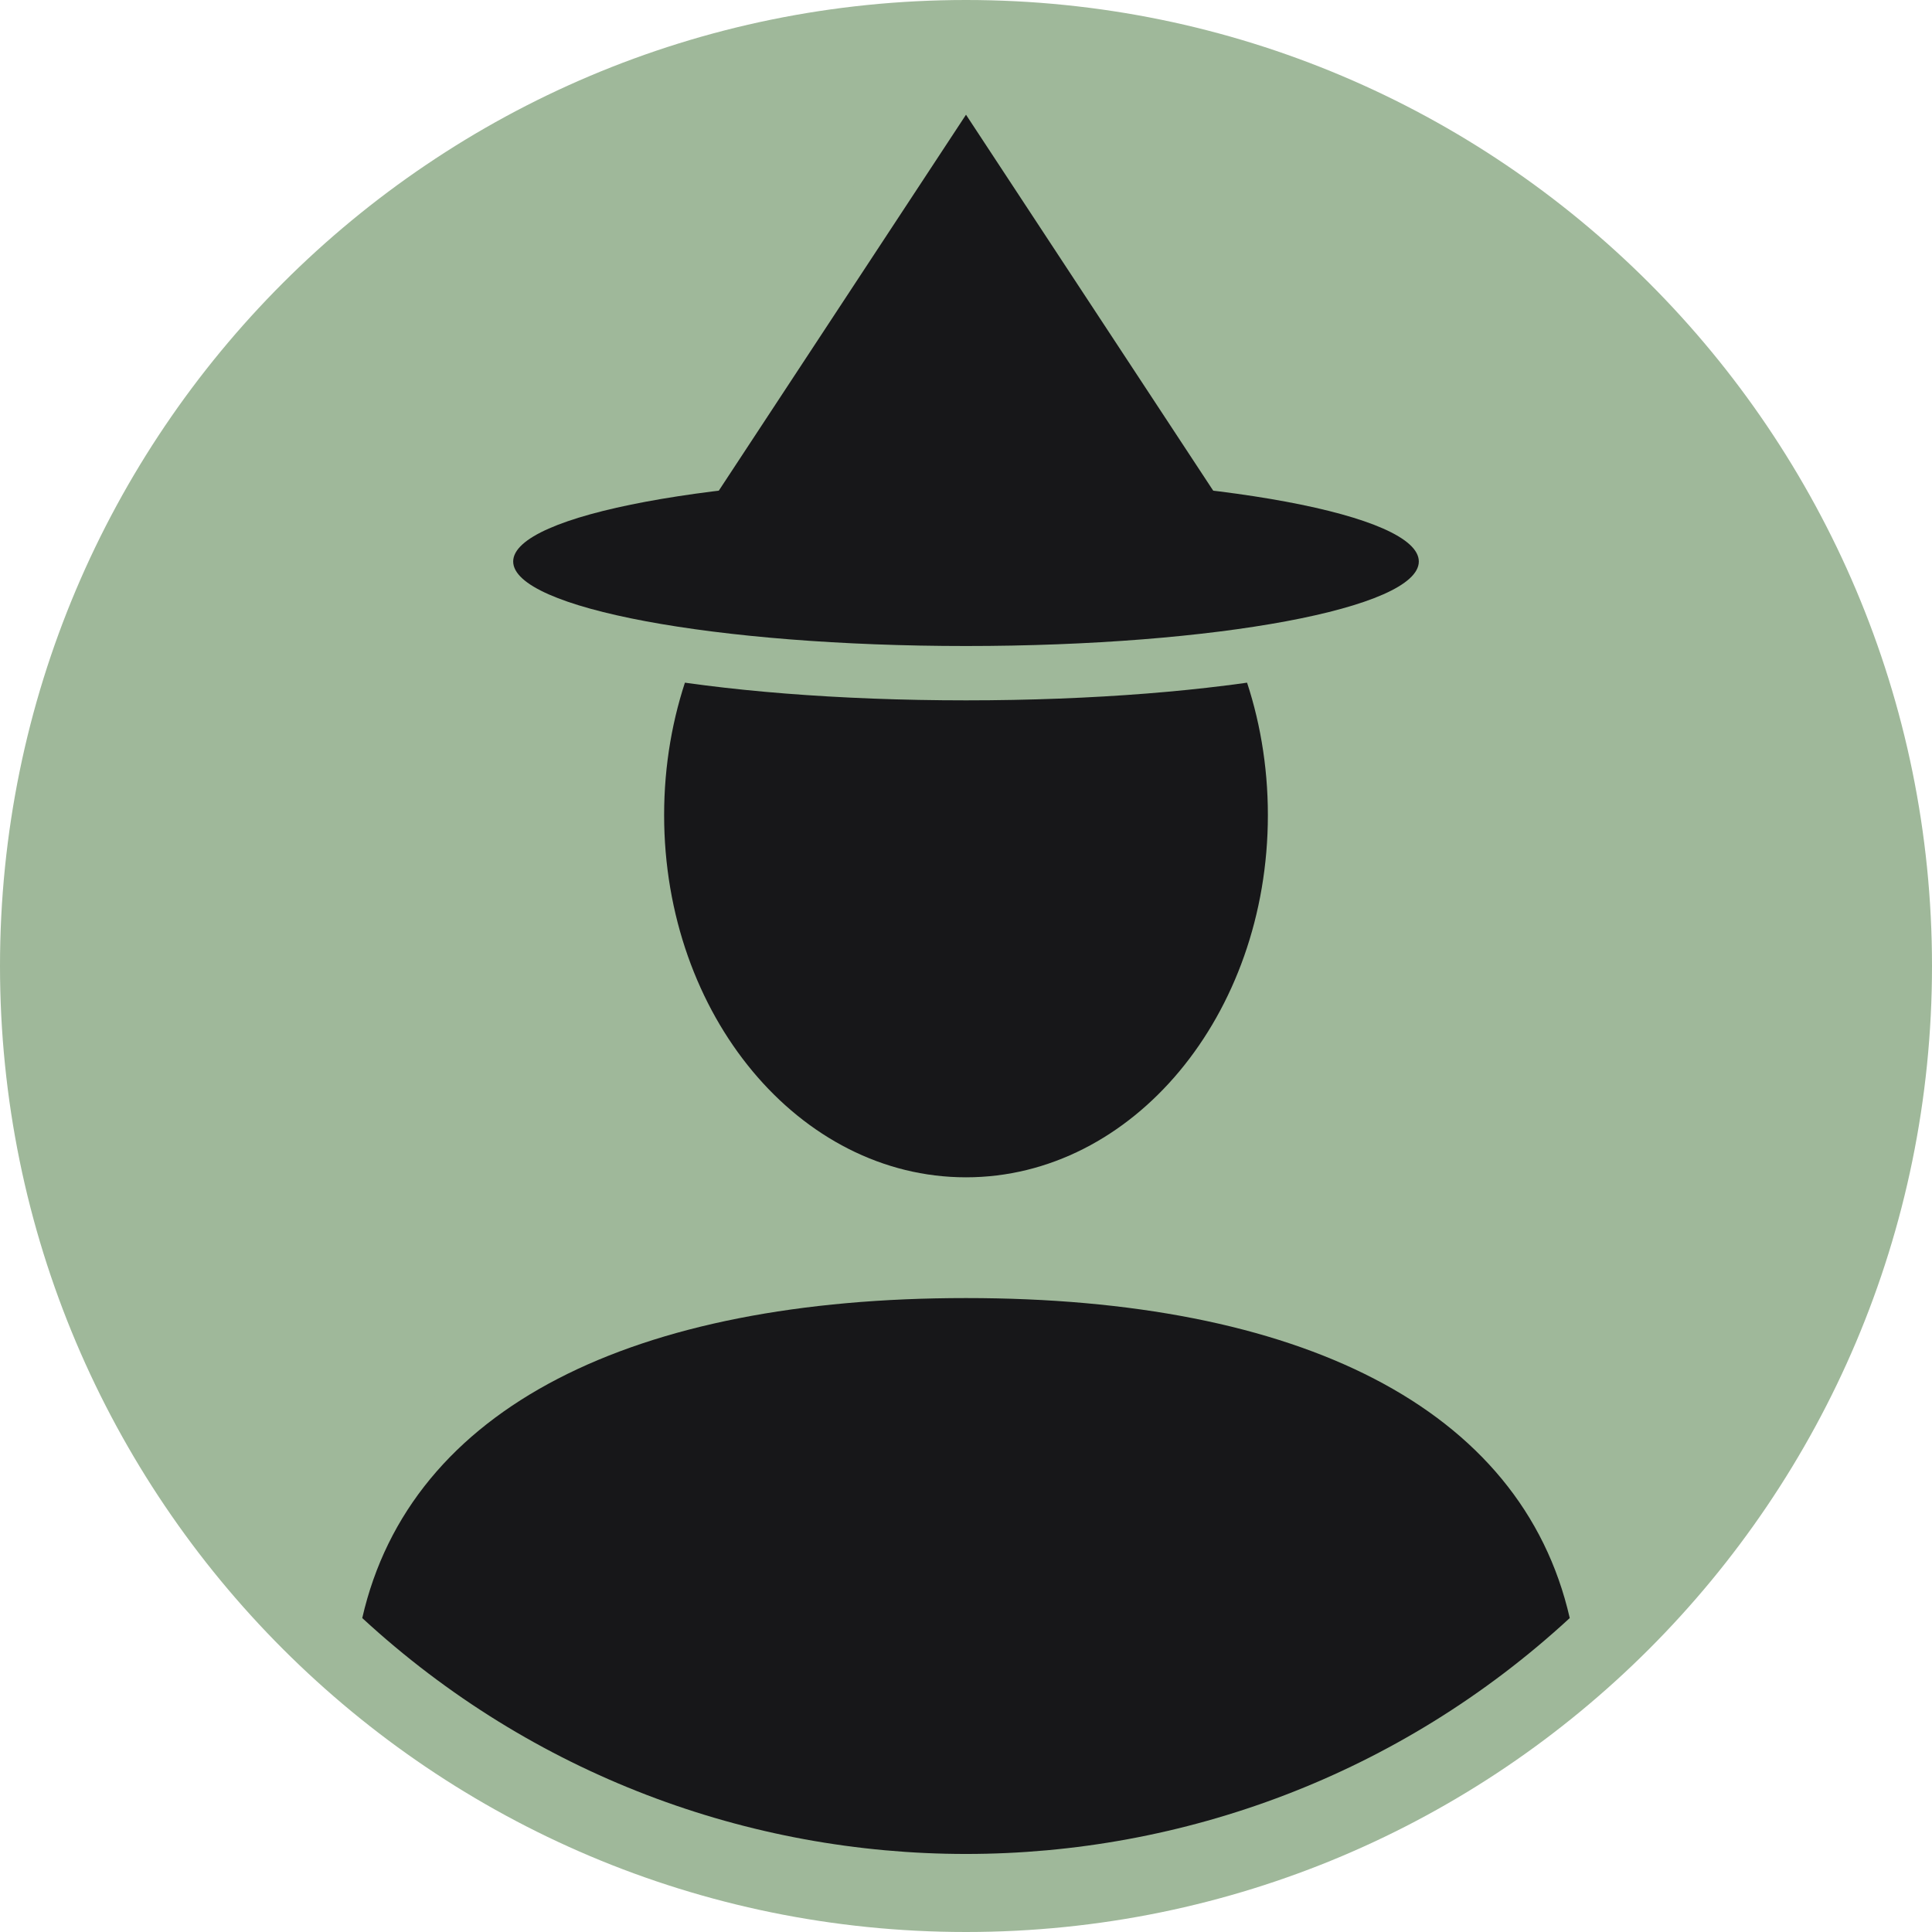
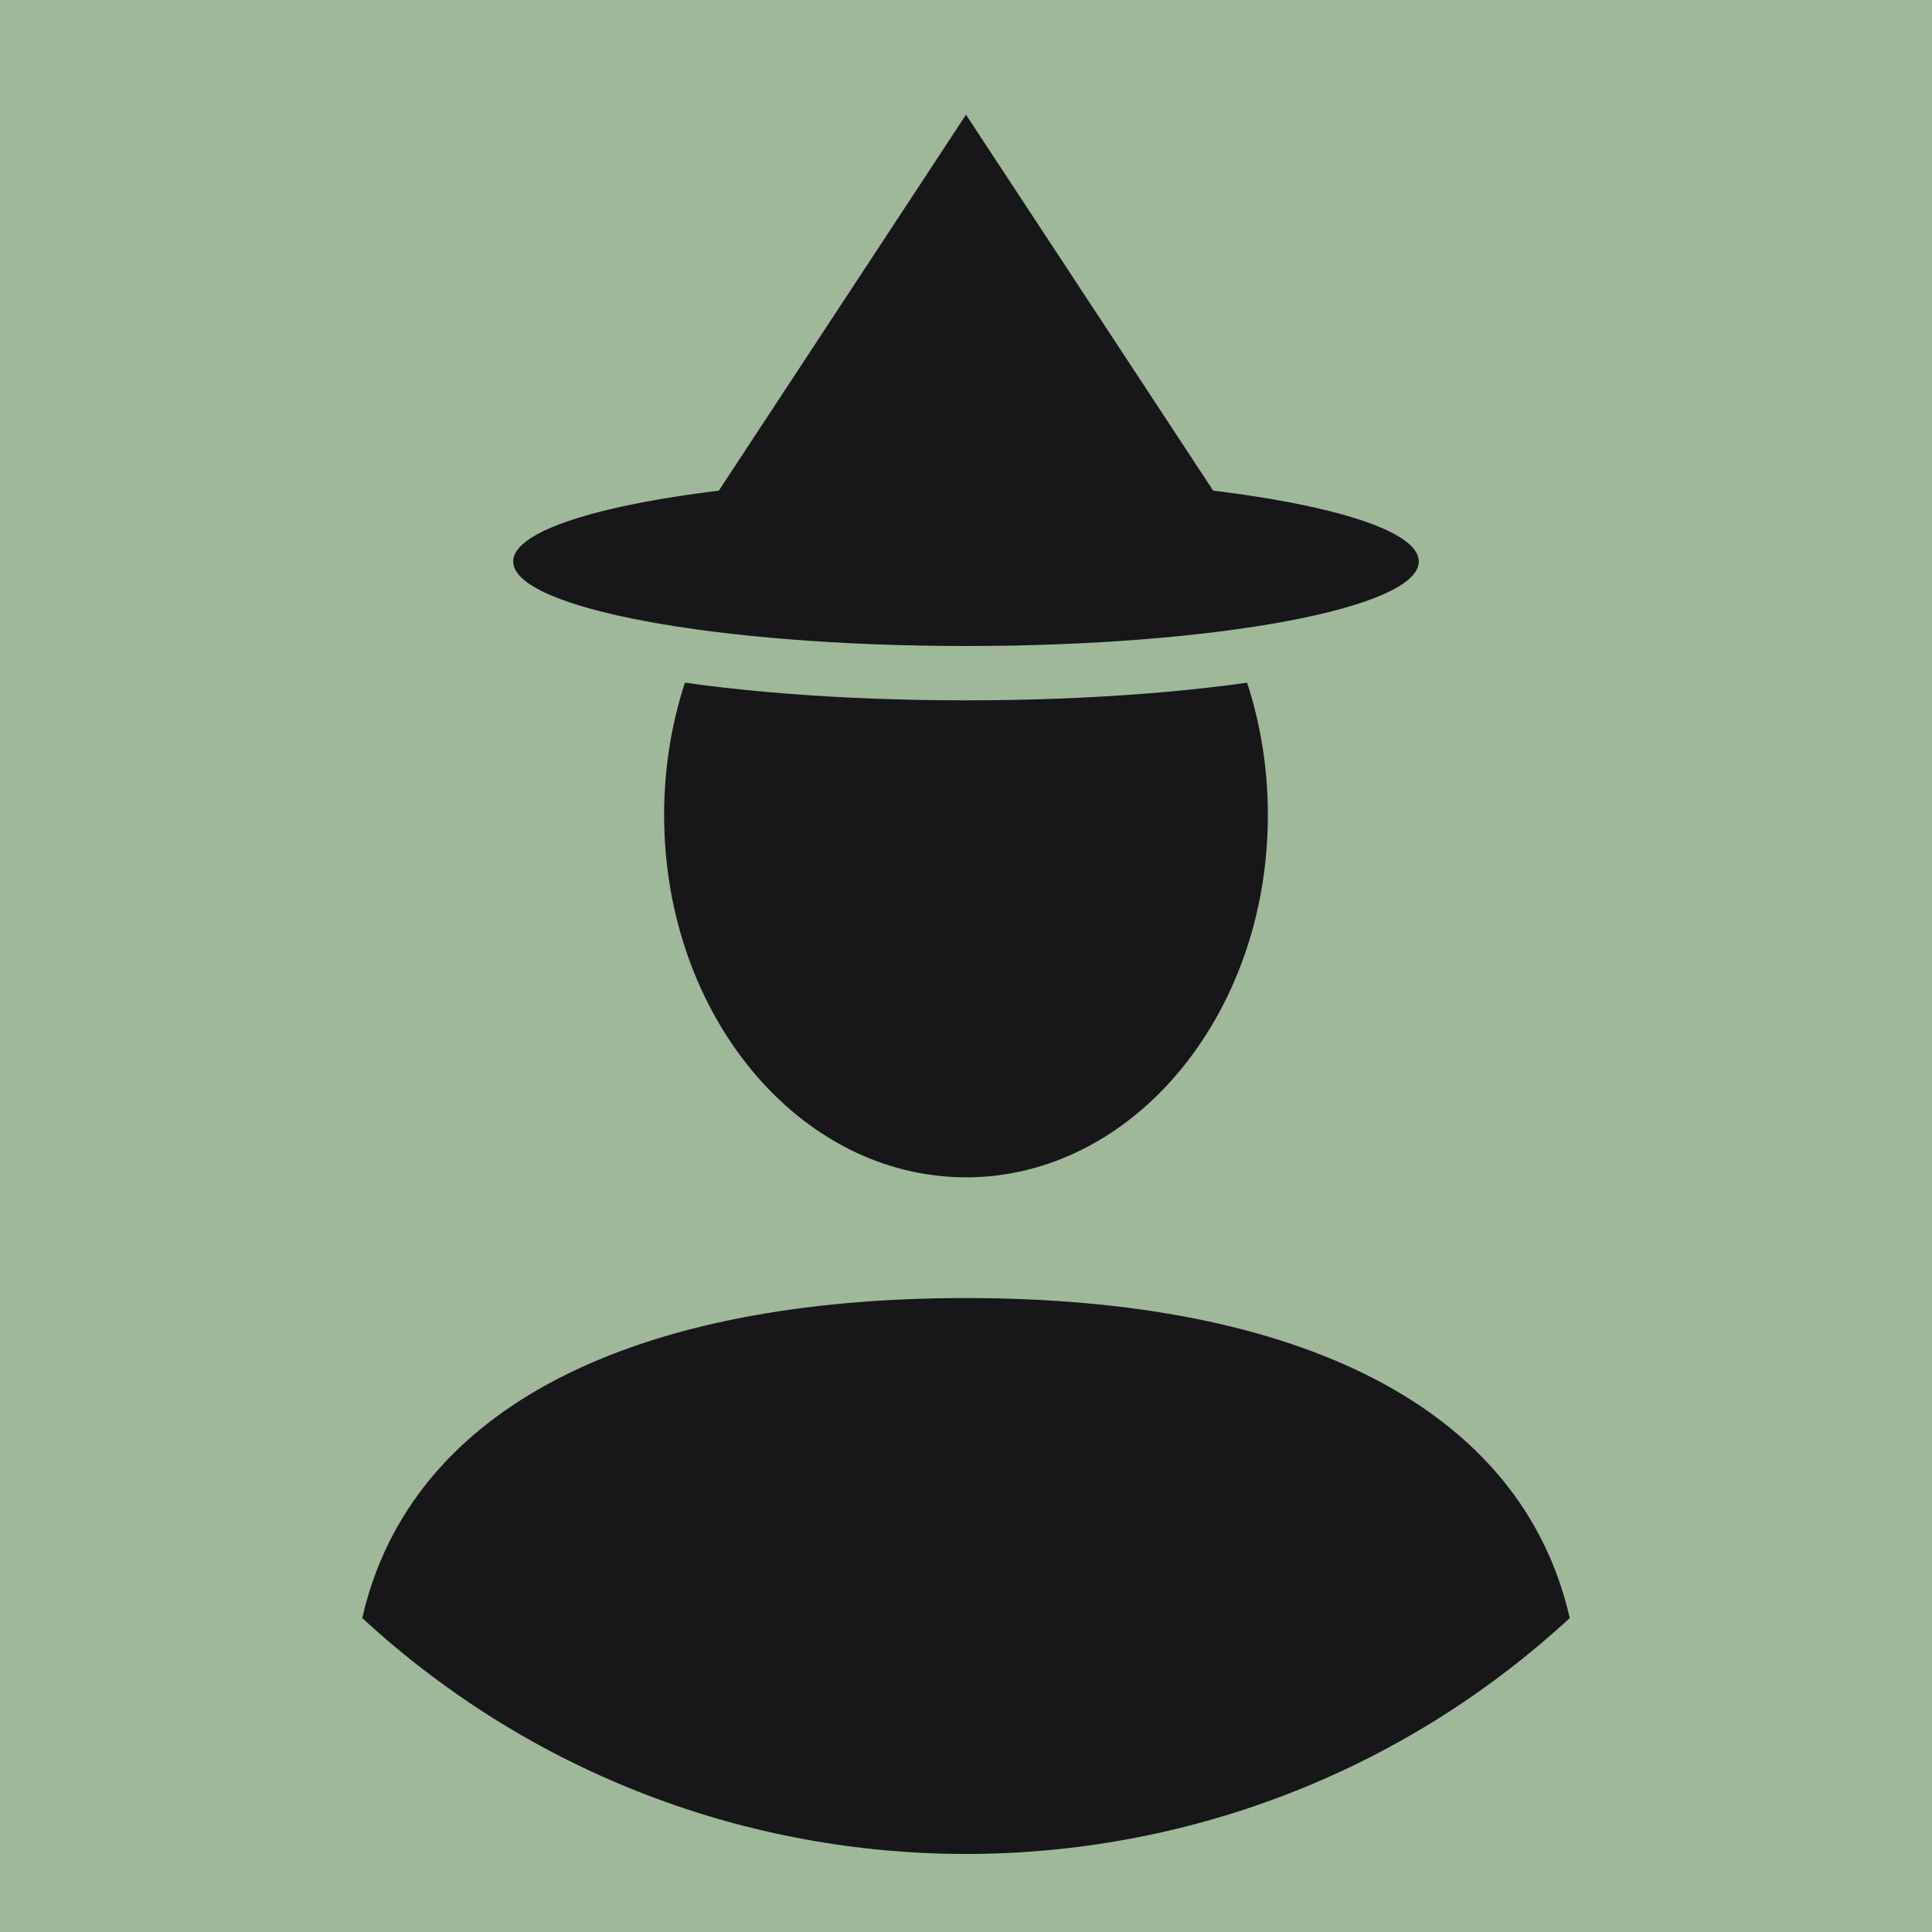
<svg xmlns="http://www.w3.org/2000/svg" viewBox="0 0 64 64">
-   <circle cx="32" cy="32" r="32" fill="#9fb89a" />
+   <rect width="64" height="64" fill="#9fb89a" />
  <g fill="#9fb89a" stroke="#9fb89a" stroke-width="3.6" stroke-linejoin="round">
    <path d="M12 53.6C13.6 46.6 21 43 32 43S50.4 46.6 52 53.6A29.5 29.5 0 0 1 12 53.6Z" />
  </g>
  <g fill="#171719">
    <path d="M12 53.6C13.6 46.6 21 43 32 43S50.4 46.6 52 53.6A29.5 29.5 0 0 1 12 53.6Z" />
  </g>
  <g fill="#9fb89a" stroke="#9fb89a" stroke-width="3.6" stroke-linejoin="round">
    <ellipse cx="32" cy="27" rx="10" ry="12" />
  </g>
  <g fill="#171719">
    <ellipse cx="32" cy="27" rx="10" ry="12" />
  </g>
  <g fill="#9fb89a" stroke="#9fb89a" stroke-width="3.6" stroke-linejoin="round">
    <path d="M32 3.8L41.6 18.4H22.4Z" />
    <ellipse cx="32" cy="18.6" rx="15" ry="2.8" />
  </g>
  <g fill="#171719">
    <path d="M32 3.8L41.6 18.4H22.4Z" />
    <ellipse cx="32" cy="18.6" rx="15" ry="2.8" />
  </g>
</svg>
